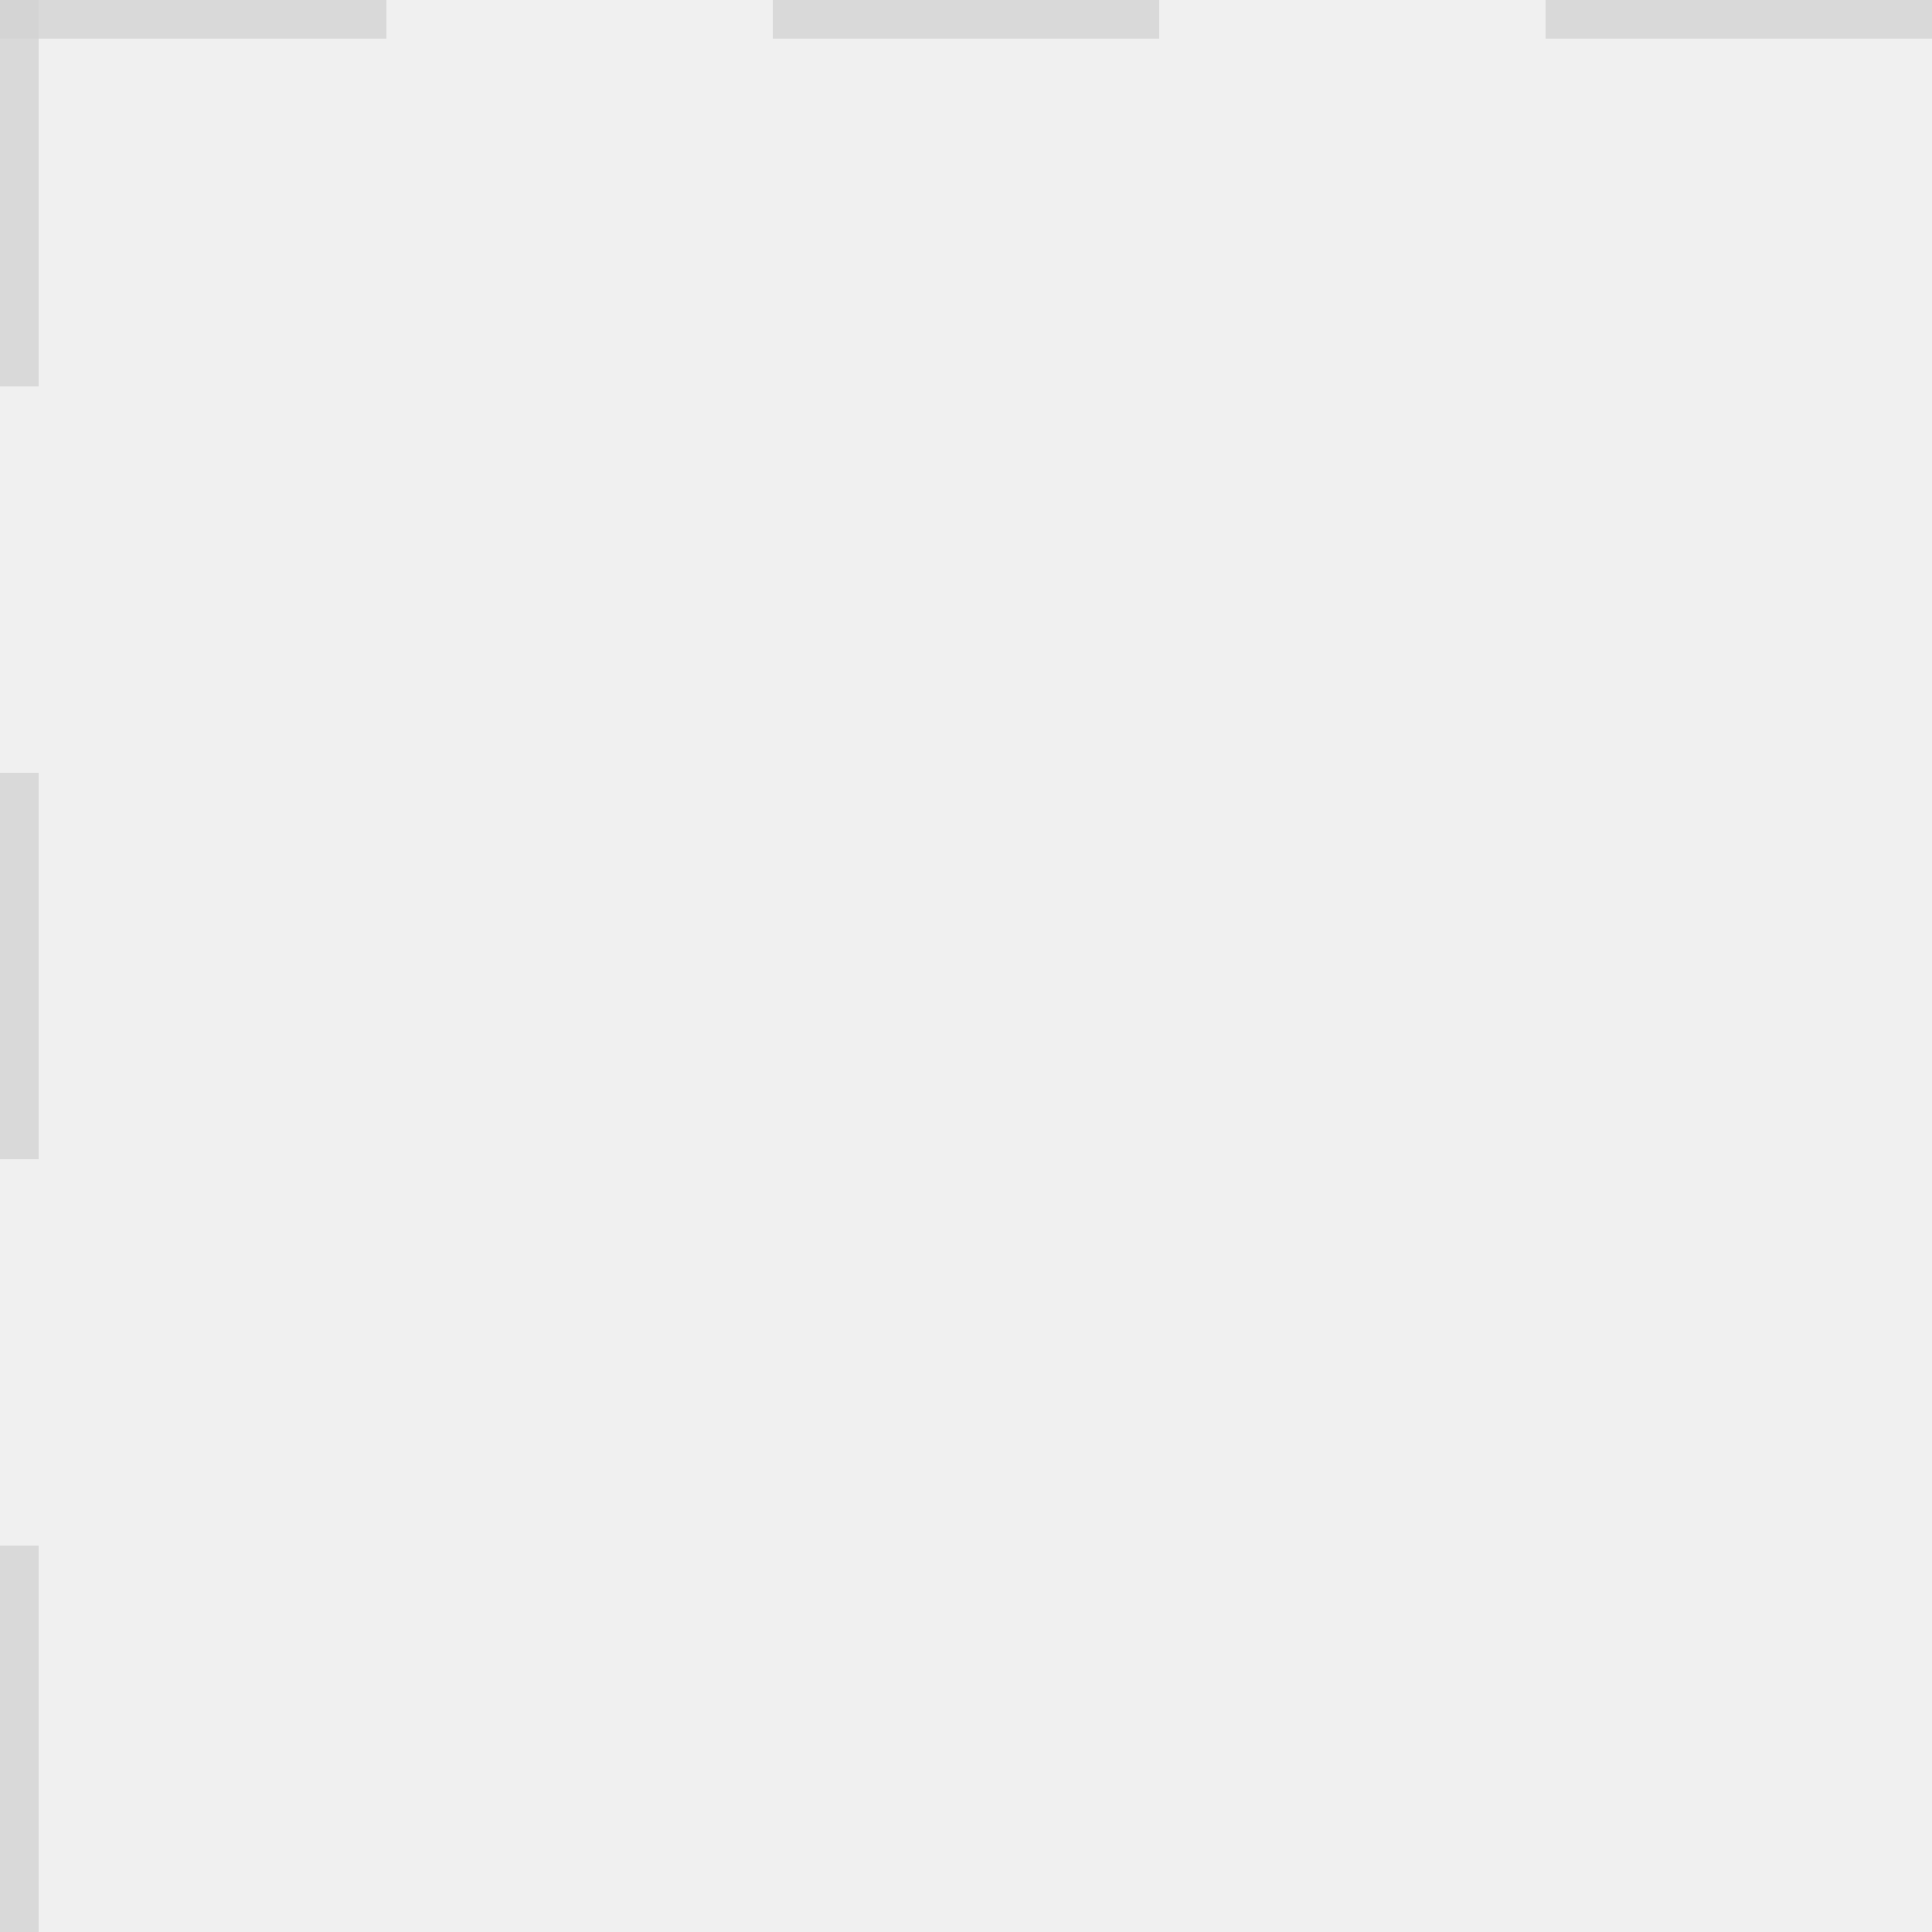
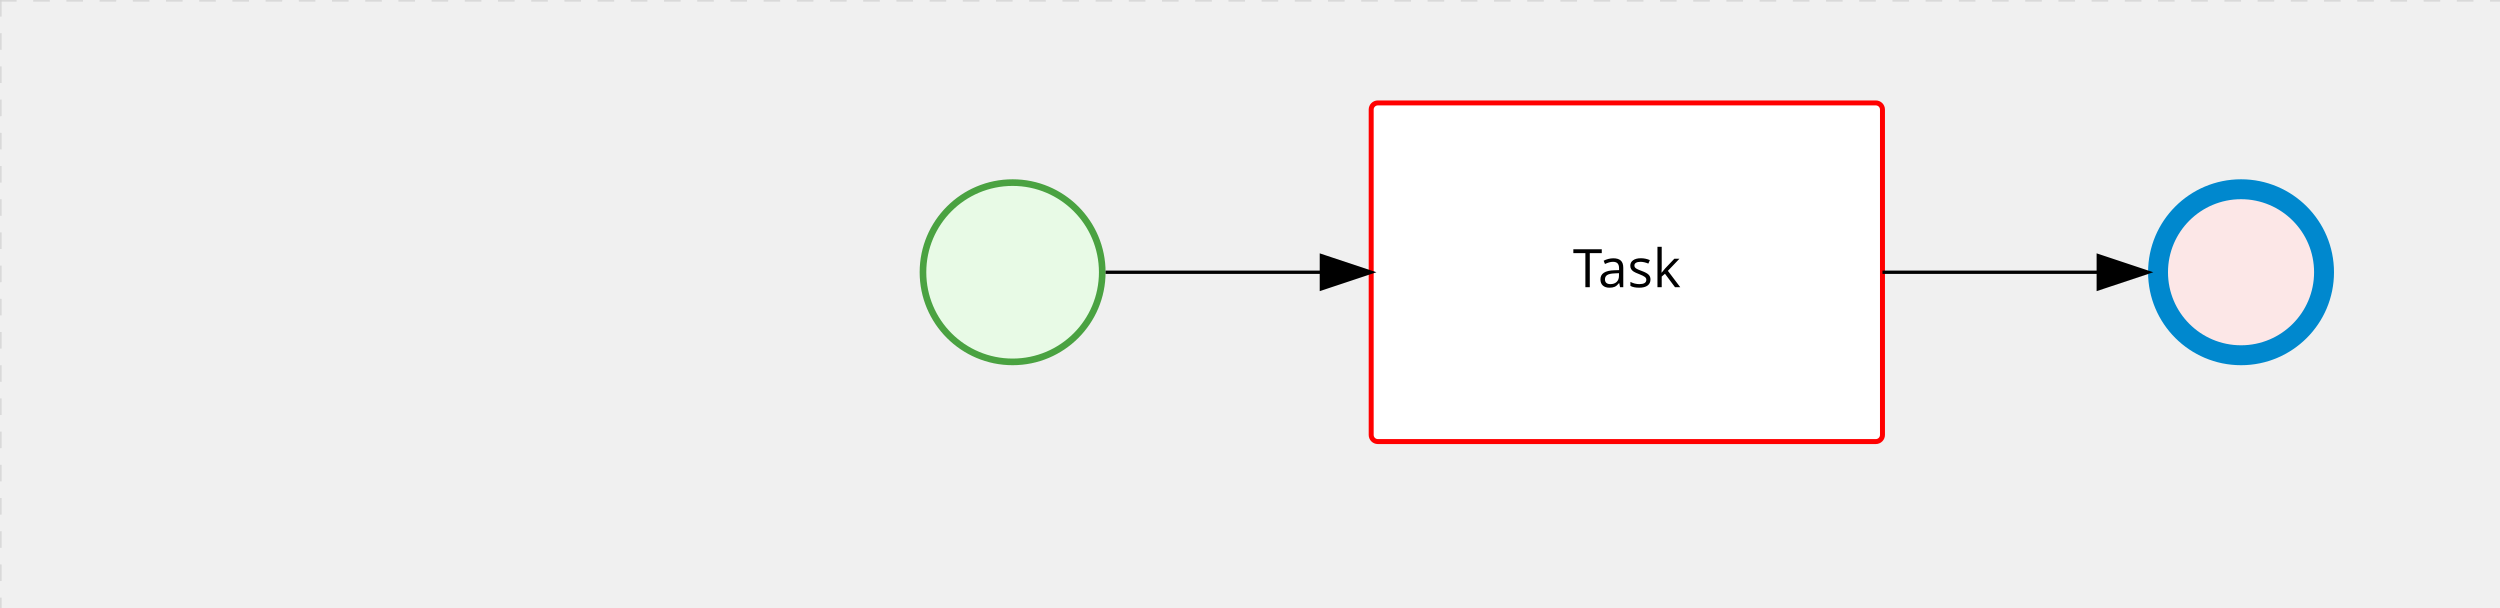
- <svg xmlns="http://www.w3.org/2000/svg" version="1.1" width="25" height="25" viewBox="0 0 25 25">
+ <svg xmlns="http://www.w3.org/2000/svg" version="1.1" width="753" height="183" viewBox="0 0 753 183">
  <defs />
  <g transform="matrix(1,0,0,1,0,0)">
    <g>
      <g>
        <g>
          <path fill="none" stroke="#d3d3d3" paint-order="fill stroke markers" d=" M 0 0 L 1200 0" stroke-miterlimit="10" stroke-opacity="0.8" stroke-dasharray="5" />
        </g>
        <g>
          <path fill="none" stroke="#d3d3d3" paint-order="fill stroke markers" d=" M 0 0 L 0 800" stroke-miterlimit="10" stroke-opacity="0.8" stroke-dasharray="5" />
        </g>
      </g>
+       <g id="_16A6F6F2-02BD-48D0-A8D6-1B881C242B1E" bpmn2nodeid="_16A6F6F2-02BD-48D0-A8D6-1B881C242B1E" transform="matrix(1,0,0,1,277,54)">
+         <g>
+           <path fill="none" stroke="none" />
+         </g>
+         <g transform="matrix(0.125,0,0,0.125,0,0)">
+           <g transform="matrix(1,0,0,1,0,0)">
+             <path fill="#e8fae6" stroke="none" id="_16A6F6F2-02BD-48D0-A8D6-1B881C242B1E?shapeType=BACKGROUND" paint-order="stroke fill markers" d=" M 0 0 M 444 224 C 444 263.9 434.2 300.8 414.4 334.5 C 394.7 368.2 368 394.9 334.4 414.5 C 300.8 434.1 263.9 444 224 444 C 184.1 444 147.2 434.2 113.5 414.4 C 79.8 394.7 53.1 368 33.5 334.4 C 13.9 300.8 4 263.9 4 224 C 4 184.1 13.8 147.2 33.6 113.5 C 53.4 79.8 80.1 53.1 113.6 33.5 C 147.1 13.9 184.1 4 224 4 C 263.9 4 300.8 13.8 334.5 33.6 C 368.2 53.4 394.9 80.1 414.5 113.6 C 434.1 147.1 444 184.1 444 224 Z" />
+           </g>
+           <g>
+             <g transform="matrix(1,0,0,1,0,0)">
+               <g transform="matrix(1,0,0,1,0,0)">
+                 <path fill="rgb(74,162,65)" stroke="none" id="_16A6F6F2-02BD-48D0-A8D6-1B881C242B1E?shapeType=BORDER&amp;renderType=FILL" paint-order="stroke fill markers" d=" M 0 0 M 224 0 C 100.3 0 0 100.3 0 224 C 0 347.7 100.3 448 224 448 C 347.7 448 448 347.7 448 224 C 448 100.3 347.7 0 224 0 Z M 0 0 M 224 432 C 109.1 432 16 338.9 16 224 C 16 109.1 109.1 16 224 16 C 338.9 16 432 109.1 432 224 C 432 338.9 338.9 432 224 432 Z" />
+               </g>
+             </g>
+           </g>
+         </g>
+         <g transform="matrix(1,0,0,1,28,61)" />
+       </g>
+       <g transform="matrix(1,0,0,1,277,54)" />
+       <g id="_94641B29-8DEE-45D8-8847-F21526644116" bpmn2nodeid="_94641B29-8DEE-45D8-8847-F21526644116" transform="matrix(1,0,0,1,413,31)">
+         <g>
+           <path fill="none" stroke="none" />
+         </g>
+         <g transform="matrix(1,0,0,1,0,0)">
+           <path fill="#ffffff" stroke="none" id="_94641B29-8DEE-45D8-8847-F21526644116?shapeType=BACKGROUND" paint-order="stroke fill markers" d=" M 2 0 L 152 0 L 152 0 A 2 2 0 0 1 154 2 L 154 100 L 154 100 A 2 2 0 0 1 152 102 L 2 102 L 2 102 A 2 2 0 0 1 0 100 L 0 2 L 0 2 A 2 2 0 0 1 2 0 Z" />
+         </g>
+         <g transform="matrix(1,0,0,1,0,0)">
+           <path fill="none" stroke="rgb(255,0,0)" id="_94641B29-8DEE-45D8-8847-F21526644116?shapeType=BORDER&amp;renderType=STROKE" paint-order="fill stroke markers" d=" M 2 0 L 152 0 L 152 0 A 2 2 0 0 1 154 2 L 154 100 L 154 100 A 2 2 0 0 1 152 102 L 2 102 L 2 102 A 2 2 0 0 1 0 100 L 0 2 L 0 2 A 2 2 0 0 1 2 0 Z" stroke-miterlimit="10" stroke-width="1.5" stroke-dasharray="" />
+         </g>
+         <g transform="matrix(1,0,0,1,60.75,43.5)">
+           <text fill="#000000" stroke="none" font-family="Open Sans" font-size="12pt" font-style="normal" font-weight="normal" text-decoration="normal" x="16.25" y="12" text-anchor="middle" dominant-baseline="alphabetic">Task</text>
+         </g>
+       </g>
+       <g id="_32E52EB8-AA0A-4B9C-AEF6-0069D40260FA" bpmn2nodeid="_32E52EB8-AA0A-4B9C-AEF6-0069D40260FA">
+         <g>
+           <path fill="none" stroke="#000000" paint-order="fill stroke markers" d=" M 333 82 L 398 82" stroke-miterlimit="10" stroke-dasharray="" />
+         </g>
+         <g transform="matrix(1,0,0,1,333,82)" />
+         <g transform="matrix(6.123233995736766e-17,1,-1,6.123233995736766e-17,413,77)">
+           <path fill="#000000" stroke="#000000" paint-order="fill stroke markers" d=" M 10 15 L 0 15 L 5 0 Z" stroke-miterlimit="10" stroke-dasharray="" />
+         </g>
+         <g transform="matrix(1,0,0,1,333,72)" />
+       </g>
+       <g transform="matrix(1,0,0,1,413,31)" />
+       <g id="_5DD65285-1F51-4DDE-A749-2137DFC752EE" bpmn2nodeid="_5DD65285-1F51-4DDE-A749-2137DFC752EE" transform="matrix(1,0,0,1,647,54)">
+         <g>
+           <path fill="none" stroke="none" />
+         </g>
+         <g transform="matrix(0.125,0,0,0.125,0,0)">
+           <g transform="matrix(1,0,0,1,0,0)">
+             <path fill="#fce7e7" stroke="none" id="_5DD65285-1F51-4DDE-A749-2137DFC752EE?shapeType=BACKGROUND" paint-order="stroke fill markers" d=" M 0 0 M 444 224 C 444 263.9 434.2 300.8 414.4 334.5 C 394.7 368.2 368 394.9 334.4 414.5 C 300.8 434.1 263.9 444 224 444 C 184.1 444 147.2 434.2 113.5 414.4 C 79.8 394.7 53.1 368 33.5 334.4 C 13.9 300.8 4 263.9 4 224 C 4 184.1 13.8 147.2 33.6 113.5 C 53.4 79.8 80.1 53.1 113.6 33.5 C 147.1 13.9 184.1 4 224 4 C 263.9 4 300.8 13.8 334.5 33.6 C 368.2 53.4 394.9 80.1 414.5 113.6 C 434.1 147.1 444 184.1 444 224 Z" />
+           </g>
+           <g>
+             <g transform="matrix(1,0,0,1,0,0)">
+               <g transform="matrix(1,0,0,1,0,0)">
+                 <path fill="rgb(0,136,206)" stroke="none" id="_5DD65285-1F51-4DDE-A749-2137DFC752EE?shapeType=BORDER&amp;renderType=FILL" paint-order="stroke fill markers" d=" M 0 0 M 224 0 C 100.3 0 0 100.3 0 224 C 0 347.7 100.3 448 224 448 C 347.7 448 448 347.7 448 224 C 448 100.3 347.7 0 224 0 Z M 0 0 M 224 400 C 126.8 400 48 321.2 48 224 C 48 126.8 126.8 48 224 48 C 321.2 48 400 126.8 400 224 C 400 321.2 321.2 400 224 400 Z" />
+               </g>
+             </g>
+           </g>
+         </g>
+         <g transform="matrix(1,0,0,1,28,61)" />
+       </g>
+       <g id="_D1114DE1-3A22-4B78-8B91-CD5AAE8893BE" bpmn2nodeid="_D1114DE1-3A22-4B78-8B91-CD5AAE8893BE">
+         <g>
+           <path fill="none" stroke="#000000" paint-order="fill stroke markers" d=" M 567 82 L 632 82" stroke-miterlimit="10" stroke-dasharray="" />
+         </g>
+         <g transform="matrix(1,0,0,1,567,82)" />
+         <g transform="matrix(6.123233995736766e-17,1,-1,6.123233995736766e-17,647,77)">
+           <path fill="#000000" stroke="#000000" paint-order="fill stroke markers" d=" M 10 15 L 0 15 L 5 0 Z" stroke-miterlimit="10" stroke-dasharray="" />
+         </g>
+         <g transform="matrix(1,0,0,1,567,72)" />
+       </g>
+       <g transform="matrix(1,0,0,1,647,54)" />
    </g>
  </g>
</svg>
